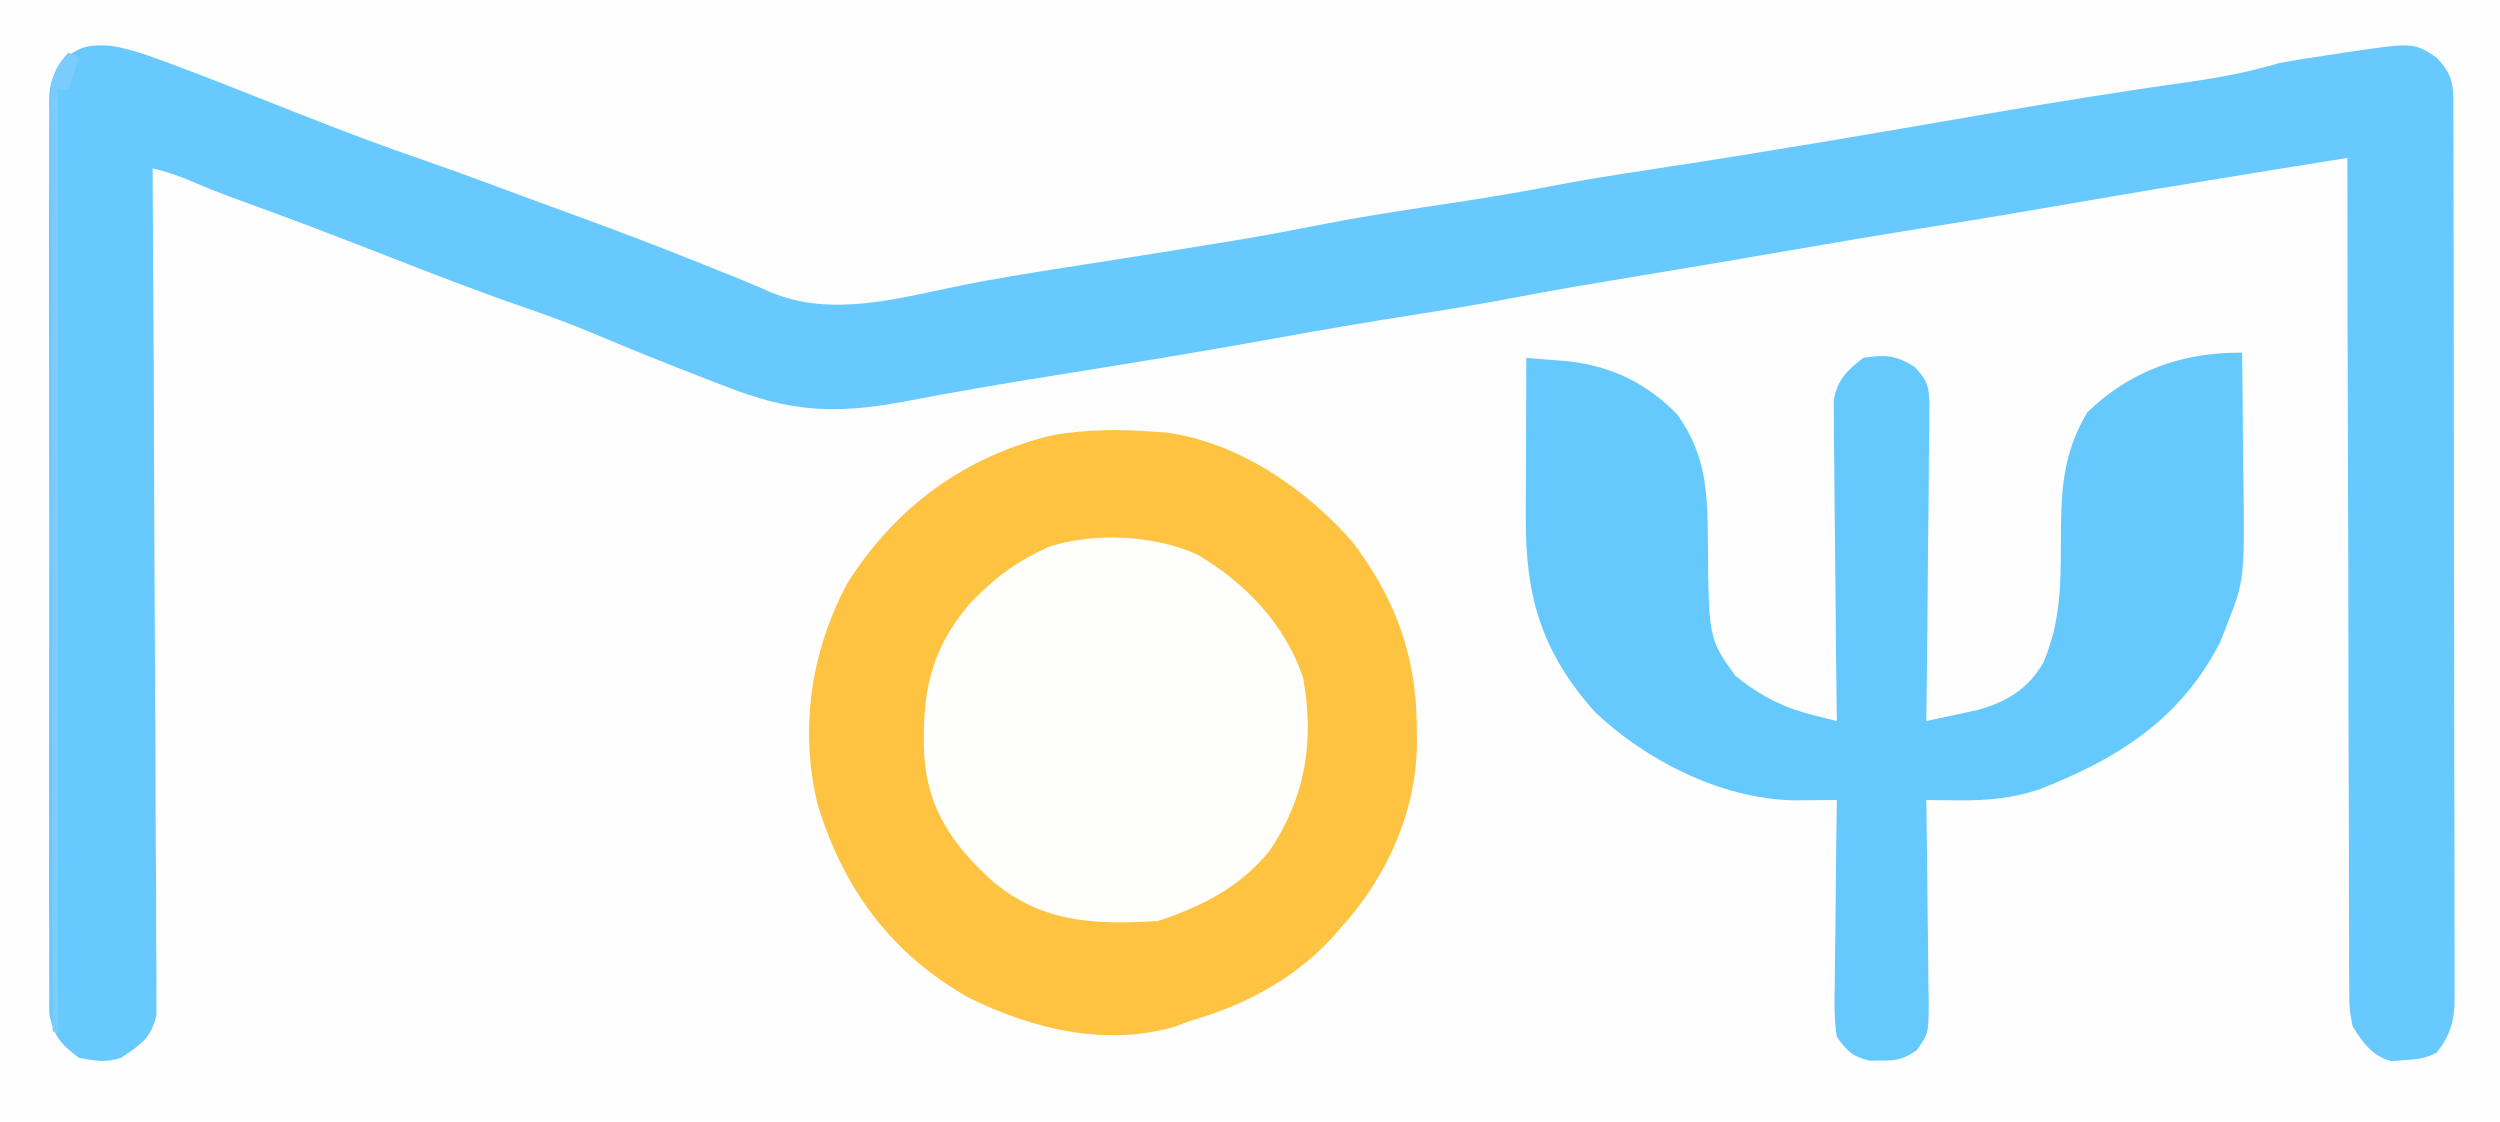
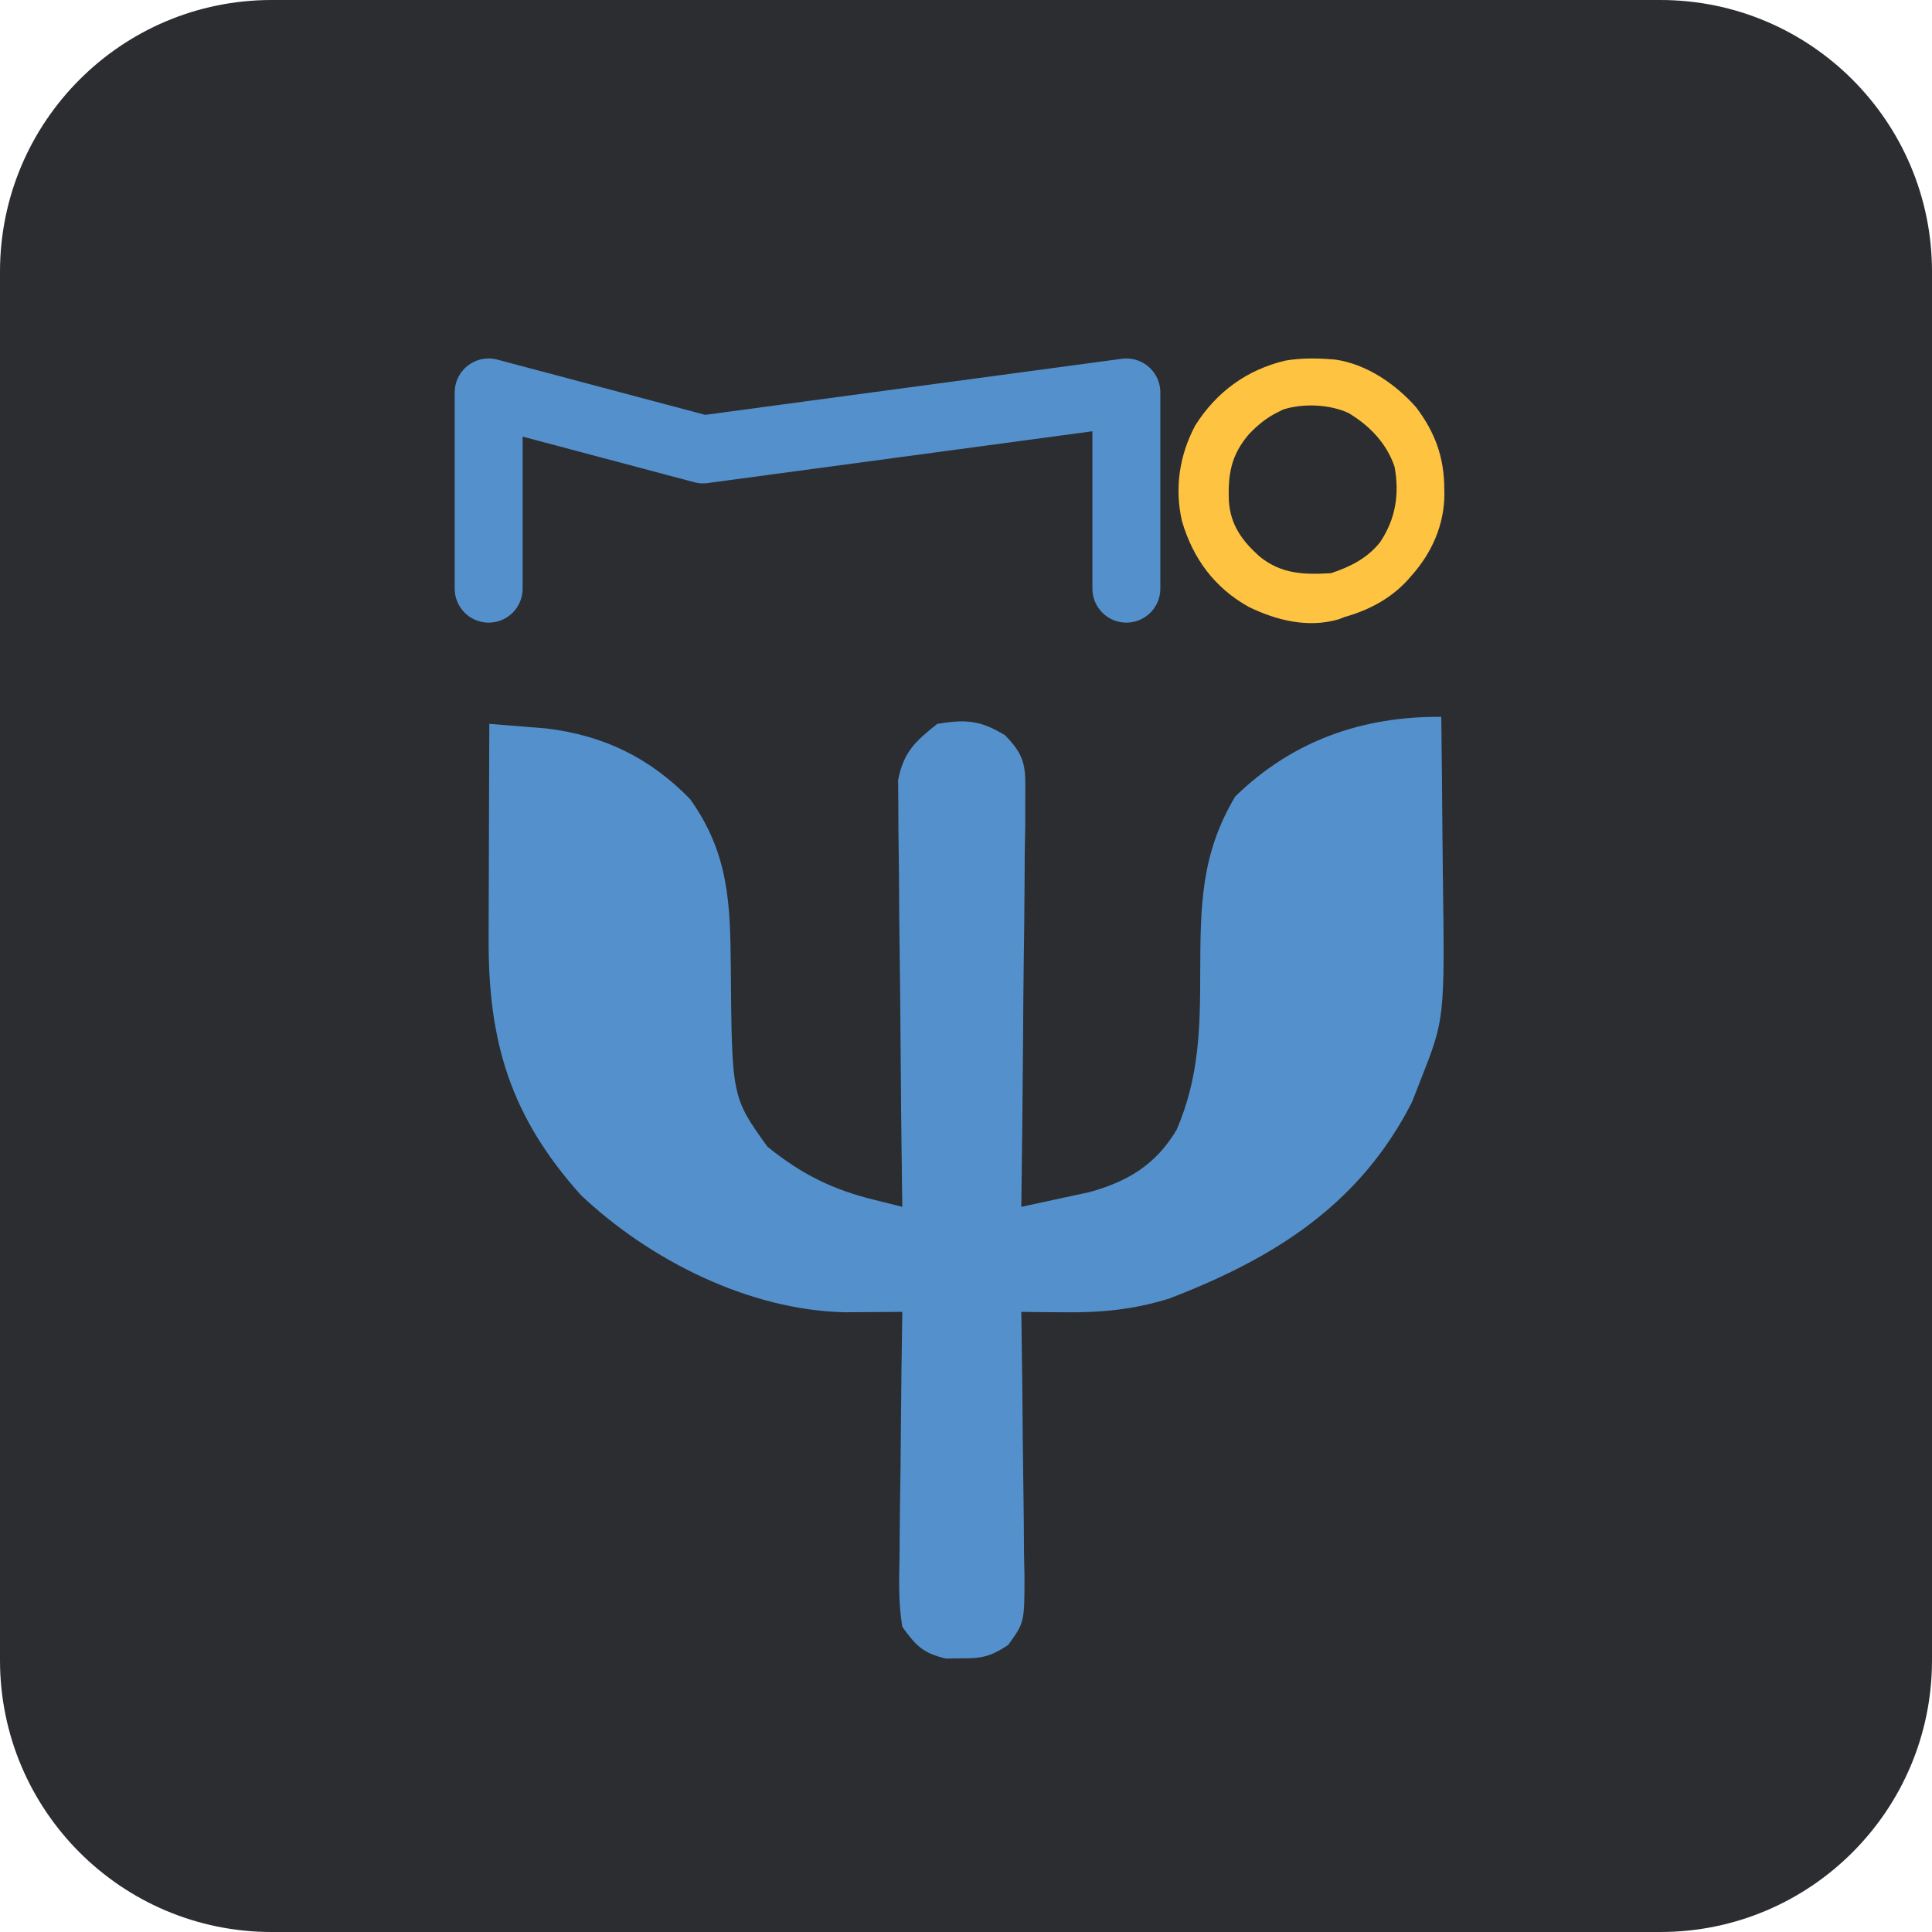
- <svg xmlns="http://www.w3.org/2000/svg" version="1.1" viewBox="0 0 475 213">
-   <path transform="translate(0)" d="m0 0h475v213h-475v-213z" fill="#FEFEFE" />
-   <path transform="translate(20.951 8.6851)" d="m0 0c3.273 0.503 6.196 1.475 9.299 2.627 0.703 0.258 1.405 0.516 2.129 0.781 8.488 3.153 16.893 6.534 25.311 9.867 7.723 3.051 15.473 5.945 23.322 8.652 6.904 2.382 13.738 4.962 20.585 7.5 2.373 0.876 4.748 1.742 7.125 2.606 8.314 3.027 16.569 6.165 24.777 9.469 0.848 0.338 1.695 0.675 2.569 1.023 3.407 1.358 6.791 2.727 10.142 4.219 11.972 5.091 24.82 1.107 37.062-1.328 5.867-1.153 11.757-2.113 17.664-3.039 36.183-5.692 36.183-5.692 51.312-8.625 8.03-1.552 16.11-2.738 24.196-3.957 5.876-0.893 11.72-1.843 17.554-2.98 6.685-1.298 13.392-2.357 20.125-3.375 21.059-3.188 42.05-6.786 63.034-10.426 13.048-2.263 26.098-4.358 39.214-6.199 5.711-0.826 11.087-1.861 16.627-3.5 3.32-0.636 6.656-1.136 10-1.625 0.864-0.134 1.727-0.268 2.617-0.406 12.918-1.924 12.918-1.924 17.258 0.906 3.64 3.64 3.254 6.104 3.265 11.165 0.001 0.367 0.001 0.367 0.009 2.222 0.009 2.47 0.01 4.939 0.012 7.409 0.005 1.766 0.01 3.531 0.015 5.297 0.013 4.806 0.02 9.612 0.024 14.418 0.003 3.001 0.007 6.002 0.012 9.002 0.014 9.384 0.023 18.768 0.027 28.152 0.004 10.841 0.022 21.683 0.051 32.524 0.022 8.374 0.032 16.747 0.033 25.121 0.001 5.004 0.007 10.008 0.025 15.012 0.016 4.707 0.019 9.414 0.01 14.122-7.7192e-4 1.728 0.004 3.456 0.013 5.184 0.013 2.359 0.007 4.717-0.004 7.075 0.004 0.342 0.004 0.342 0.024 2.074-0.044 4.27-0.794 6.944-3.392 10.347-2.26 1.13-3.797 1.298-6.312 1.438l-2.301 0.184c-3.637-0.946-5.487-3.531-7.387-6.621-0.631-3.315-0.631-3.315-0.639-6.986-0.004-0.339-0.004-0.339-0.025-2.057-0.022-2.262-0.008-4.523 0.005-6.785-0.008-1.627-0.019-3.253-0.032-4.879-0.028-4.407-0.026-8.813-0.018-13.22 0.003-4.609-0.022-9.217-0.044-13.825-0.037-8.723-0.05-17.445-0.053-26.168-0.005-9.932-0.038-19.864-0.073-29.797-0.072-20.428-0.108-40.855-0.122-61.283-4.99 0.805-9.98 1.612-14.97 2.419-1.69 0.273-3.381 0.546-5.071 0.819-10.747 1.734-21.484 3.515-32.209 5.386-8.741 1.522-17.486 2.992-26.25 4.375-10.124 1.598-20.225 3.313-30.323 5.07-8.99 1.561-17.987 3.068-26.99 4.555-7.515 1.243-15.021 2.496-22.5 3.938-6.459 1.244-12.94 2.291-19.438 3.312-8.73 1.373-17.431 2.854-26.125 4.438-14.252 2.592-28.547 4.901-42.851 7.189-9.301 1.493-18.572 3.067-27.82 4.864-12.816 2.357-21.337 1.887-33.517-2.927-1.192-0.456-2.383-0.912-3.611-1.382-7.209-2.776-14.368-5.667-21.489-8.663-4.435-1.856-8.915-3.519-13.463-5.081-9.027-3.1-17.902-6.582-26.793-10.046-8.896-3.466-17.804-6.886-26.786-10.123-3.227-1.168-6.402-2.385-9.545-3.764-2.486-1.055-4.649-1.78-7.25-2.379 0.006 0.841 0.011 1.681 0.017 2.547 0.132 20.447 0.232 40.895 0.294 61.342 0.031 9.888 0.073 19.776 0.142 29.665 0.06 8.618 0.099 17.236 0.112 25.854 0.008 4.564 0.026 9.127 0.07 13.691 0.041 4.295 0.053 8.59 0.044 12.885 0.002 1.577 0.014 3.153 0.037 4.73 0.03 2.154 0.023 4.304 0.006 6.458 0.006 1.205 0.011 2.41 0.017 3.651-1.05 4.519-2.954 5.586-6.738 8.177-3.112 0.957-4.633 0.534-8 0-3.452-2.642-4.84-4.123-5.629-8.444-0.027-1.344-0.027-2.689-0.006-4.033-0.008-0.744-0.016-1.488-0.024-2.254-0.02-2.489-0.004-4.975 0.012-7.464-0.007-1.786-0.016-3.571-0.027-5.357-0.023-4.847-0.014-9.694 0.002-14.541 0.013-5.072 9.1961e-4 -10.144-0.007-15.216-0.009-8.518 0.003-17.035 0.027-25.552 0.027-9.848 0.018-19.696-0.009-29.544-0.023-8.454-0.026-16.909-0.013-25.363 0.008-5.05 0.009-10.1-0.008-15.15-0.014-4.748-0.004-9.495 0.024-14.242 0.007-1.743 0.005-3.485-0.006-5.228-0.014-2.379 0.003-4.755 0.028-7.134-0.011-0.69-0.022-1.38-0.034-2.091 0.076-3.75 0.629-5.335 2.967-8.324 3.016-2.301 4.885-2.632 8.653-2.376z" fill="#67C9FE" />
-   <path transform="translate(219,82)" d="m0 0c0.859 0.059 1.717 0.119 2.602 0.18 13.689 1.877 26.48 10.643 35.398 20.82 8.21 10.856 12.175 21.803 12.188 35.375 0.012 0.717 0.024 1.433 0.037 2.172 0.036 13.289-5.447 25.647-14.225 35.453-0.596 0.688-1.191 1.377-1.805 2.086-7.424 8.04-16.757 12.951-27.195 15.914-0.901 0.345-1.802 0.691-2.731 1.047-13.29 3.874-27.027 0.473-39.105-5.434-14.85-8.339-24.1-20.918-28.914-37.141-3.333-14.28-1.142-28.752 5.75-41.66 9.19-14.539 22.343-24.154 39.125-28.16 6.35-1.069 12.464-1.107 18.875-0.652z" fill="#FEC340" />
-   <path transform="translate(426,67)" d="m0 0c0.075 5.638 0.129 11.275 0.165 16.913 0.015 1.913 0.035 3.827 0.062 5.74 0.273 20.498 0.273 20.498-3.226 29.347-0.194 0.498-0.194 0.498-1.176 3.016-7.454 14.652-19.653 22.313-34.715 28.094-5.055 1.567-9.658 2.014-14.949 1.957-1.157-0.01-2.315-0.019-3.508-0.029-0.875-0.012-1.751-0.025-2.653-0.037 0.009 0.555 0.018 1.11 0.027 1.681 0.088 5.775 0.149 11.55 0.193 17.325 0.02 2.155 0.047 4.311 0.082 6.466 0.049 3.098 0.071 6.195 0.089 9.293 0.021 0.964 0.041 1.927 0.063 2.92 0.002 6.685 0.002 6.685-2.339 9.921-2.417 1.593-3.737 1.933-6.614 1.894-0.753 0.01-1.506 0.021-2.281 0.031-3.273-0.784-4.229-1.782-6.219-4.531-0.566-3.412-0.465-6.784-0.391-10.234 0.006-0.993 0.011-1.986 0.017-3.01 0.022-3.169 0.073-6.337 0.123-9.506 0.02-2.15 0.038-4.3 0.055-6.449 0.044-5.267 0.111-10.534 0.195-15.801-0.749 0.007-1.498 0.015-2.269 0.022-0.986 0.006-1.972 0.011-2.987 0.017-0.488 0.004-0.488 0.004-2.957 0.022-13.724-0.302-27.916-7.477-37.717-16.753-10.083-11.243-13.259-21.949-13.168-36.742 0.001-0.878 0.003-1.756 0.004-2.66 0.006-2.781 0.018-5.562 0.031-8.344 0.005-1.895 0.01-3.79 0.014-5.686 0.011-4.626 0.028-9.251 0.049-13.877 1.734 0.134 3.466 0.274 5.199 0.418 0.965 0.078 1.93 0.155 2.925 0.235 8.208 0.99 14.765 4.163 20.564 10.097 5.527 7.768 5.738 14.863 5.812 24.125 0.149 18.462 0.149 18.462 5.227 25.527 4.818 3.896 9.253 6.127 15.273 7.598 1.333 0.333 2.667 0.666 4 1-0.006-0.395-0.006-0.395-0.034-2.396-0.1-7.46-0.176-14.919-0.225-22.379-0.026-3.835-0.061-7.67-0.118-11.504-0.054-3.702-0.084-7.404-0.097-11.107-0.009-1.411-0.027-2.822-0.054-4.233-0.036-1.979-0.038-3.959-0.039-5.939-0.006-0.563-0.006-0.563-0.034-3.412 0.798-4.022 2.432-5.513 5.601-8.031 4.099-0.659 6.126-0.532 9.683 1.634 3.003 3.067 2.925 4.546 2.884 8.787-3.7766e-4 1.301-7.5531e-4 2.602-0.001 3.943-0.026 1.415-0.052 2.831-0.078 4.246-0.009 1.452-0.016 2.903-0.021 4.355-0.019 3.814-0.068 7.628-0.124 11.442-0.051 3.894-0.074 7.789-0.099 11.684-0.054 7.637-0.139 15.274-0.244 22.91 2.074-0.438 4.145-0.886 6.215-1.34 1.154-0.249 2.307-0.497 3.496-0.754 5.503-1.517 9.533-3.944 12.48-8.915 3.237-7.503 3.368-14.527 3.372-22.616 0.033-9.425 0.09-16.751 5-25 8.193-7.983 18.19-11.469 29.438-11.375z" fill="#66C9FE" />
-   <path transform="translate(227.62 105.44)" d="m0 0c9.08 5.41 16.57 13.201 19.977 23.355 2.151 11.917 0.48 22.614-6.293 32.734-5.571 6.99-12.93 10.68-21.309 13.473-11.767 0.688-21.571 0.437-31.086-7.277-7.564-6.808-12.572-13.616-13.293-24.012-0.462-11.652 0.913-19.921 8.629-29.023 3.845-4.028 7.739-7.243 12.75-9.688 0.715-0.361 1.431-0.722 2.168-1.094 8.699-2.784 20.225-2.303 28.457 1.531z" fill="#FEFEFD" />
-   <path transform="translate(13,10)" d="m0 0c0.66 0.33 1.32 0.66 2 1-0.66 1.98-1.32 3.96-2 6h-2v179h-1c-0.07-23.661-0.123-47.321-0.155-70.982-0.015-10.986-0.037-21.971-0.071-32.957-0.03-9.573-0.049-19.147-0.056-28.72-0.004-5.071-0.013-10.141-0.035-15.212-0.02-4.77-0.027-9.541-0.022-14.311-8.2687e-4 -1.753-0.007-3.506-0.018-5.258-0.015-2.39-0.011-4.779-0.003-7.169-0.009-0.697-0.017-1.393-0.026-2.111 0.038-4.045 0.556-6.332 3.387-9.28z" fill="#7BCCFC" />
+ <svg xmlns="http://www.w3.org/2000/svg" viewBox="0 0 512 512">
+   <rect width="512" height="512" rx="72" fill="#2B2D31" />
+   <g transform="translate(256,315) scale(1.855) translate(-358.1,-134.4)">
+     <path transform="translate(426,67)" d="m0 0c0.075 5.638 0.129 11.275 0.165 16.913 0.015 1.913 0.035 3.827 0.062 5.74 0.273 20.498 0.273 20.498-3.226 29.347-0.194 0.498-0.194 0.498-1.176 3.016-7.454 14.652-19.653 22.313-34.715 28.094-5.055 1.567-9.658 2.014-14.949 1.957-1.157-0.01-2.315-0.019-3.508-0.029-0.875-0.012-1.751-0.025-2.653-0.037 0.009 0.555 0.018 1.11 0.027 1.681 0.088 5.775 0.149 11.55 0.193 17.325 0.02 2.155 0.047 4.311 0.082 6.466 0.049 3.098 0.071 6.195 0.089 9.293 0.021 0.964 0.041 1.927 0.063 2.92 0.002 6.685 0.002 6.685-2.339 9.921-2.417 1.593-3.737 1.933-6.614 1.894-0.753 0.01-1.506 0.021-2.281 0.031-3.273-0.784-4.229-1.782-6.219-4.531-0.566-3.412-0.465-6.784-0.391-10.234 0.006-0.993 0.011-1.986 0.017-3.01 0.022-3.169 0.073-6.337 0.123-9.506 0.02-2.15 0.038-4.3 0.055-6.449 0.044-5.267 0.111-10.534 0.195-15.801-0.749 0.007-1.498 0.015-2.269 0.022-0.986 0.006-1.972 0.011-2.987 0.017-0.488 0.004-0.488 0.004-2.957 0.022-13.724-0.302-27.916-7.477-37.717-16.753-10.083-11.243-13.259-21.949-13.168-36.742 0.001-0.878 0.003-1.756 0.004-2.66 0.006-2.781 0.018-5.562 0.031-8.344 0.005-1.895 0.01-3.79 0.014-5.686 0.011-4.626 0.028-9.251 0.049-13.877 1.734 0.134 3.466 0.274 5.199 0.418 0.965 0.078 1.93 0.155 2.925 0.235 8.208 0.99 14.765 4.163 20.564 10.097 5.527 7.768 5.738 14.863 5.812 24.125 0.149 18.462 0.149 18.462 5.227 25.527 4.818 3.896 9.253 6.127 15.273 7.598 1.333 0.333 2.667 0.666 4 1-0.006-0.395-0.006-0.395-0.034-2.396-0.1-7.46-0.176-14.919-0.225-22.379-0.026-3.835-0.061-7.67-0.118-11.504-0.054-3.702-0.084-7.404-0.097-11.107-0.009-1.411-0.027-2.822-0.054-4.233-0.036-1.979-0.038-3.959-0.039-5.939-0.006-0.563-0.006-0.563-0.034-3.412 0.798-4.022 2.432-5.513 5.601-8.031 4.099-0.659 6.126-0.532 9.683 1.634 3.003 3.067 2.925 4.546 2.884 8.787-3.7766e-4 1.301-7.5531e-4 2.602-0.001 3.943-0.026 1.415-0.052 2.831-0.078 4.246-0.009 1.452-0.016 2.903-0.021 4.355-0.019 3.814-0.068 7.628-0.124 11.442-0.051 3.894-0.074 7.789-0.099 11.684-0.054 7.637-0.139 15.274-0.244 22.91 2.074-0.438 4.145-0.886 6.215-1.34 1.154-0.249 2.307-0.497 3.496-0.754 5.503-1.517 9.533-3.944 12.48-8.915 3.237-7.503 3.368-14.527 3.372-22.616 0.033-9.425 0.09-16.751 5-25 8.193-7.983 18.19-11.469 29.438-11.375z" fill="#5491CC" />
+   </g>
+   <g transform="translate(347.5,130.0) scale(0.61002) translate(-211.4,-139.1)">
+     <path transform="translate(219,82)" d="m0 0c0.859 0.059 1.717 0.119 2.602 0.18 13.689 1.877 26.48 10.643 35.398 20.82 8.21 10.856 12.175 21.803 12.188 35.375 0.012 0.717 0.024 1.433 0.037 2.172 0.036 13.289-5.447 25.647-14.225 35.453-0.596 0.688-1.191 1.377-1.805 2.086-7.424 8.04-16.757 12.951-27.195 15.914-0.901 0.345-1.802 0.691-2.731 1.047-13.29 3.874-27.027 0.473-39.105-5.434-14.85-8.339-24.1-20.918-28.914-37.141-3.333-14.28-1.142-28.752 5.75-41.66 9.19-14.539 22.343-24.154 39.125-28.16 6.35-1.069 12.464-1.107 18.875-0.652z" fill="#FEC340" />
+     <path transform="translate(227.62 105.44)" d="m0 0c9.08 5.41 16.57 13.201 19.977 23.355 2.151 11.917 0.48 22.614-6.293 32.734-5.571 6.99-12.93 10.68-21.309 13.473-11.767 0.688-21.571 0.437-31.086-7.277-7.564-6.808-12.572-13.616-13.293-24.012-0.462-11.652 0.913-19.921 8.629-29.023 3.845-4.028 7.739-7.243 12.75-9.688 0.715-0.361 1.431-0.722 2.168-1.094 8.699-2.784 20.225-2.303 28.457 1.531z" fill="#2B2D31" />
+   </g>
+   <path d="M129.5 156.0 L129.5 104.0 L186.3 119.1 L298.5 104.0 L298.5 156.0" fill="none" stroke="#5491CC" stroke-width="18" stroke-linecap="round" stroke-linejoin="round" />
</svg>
